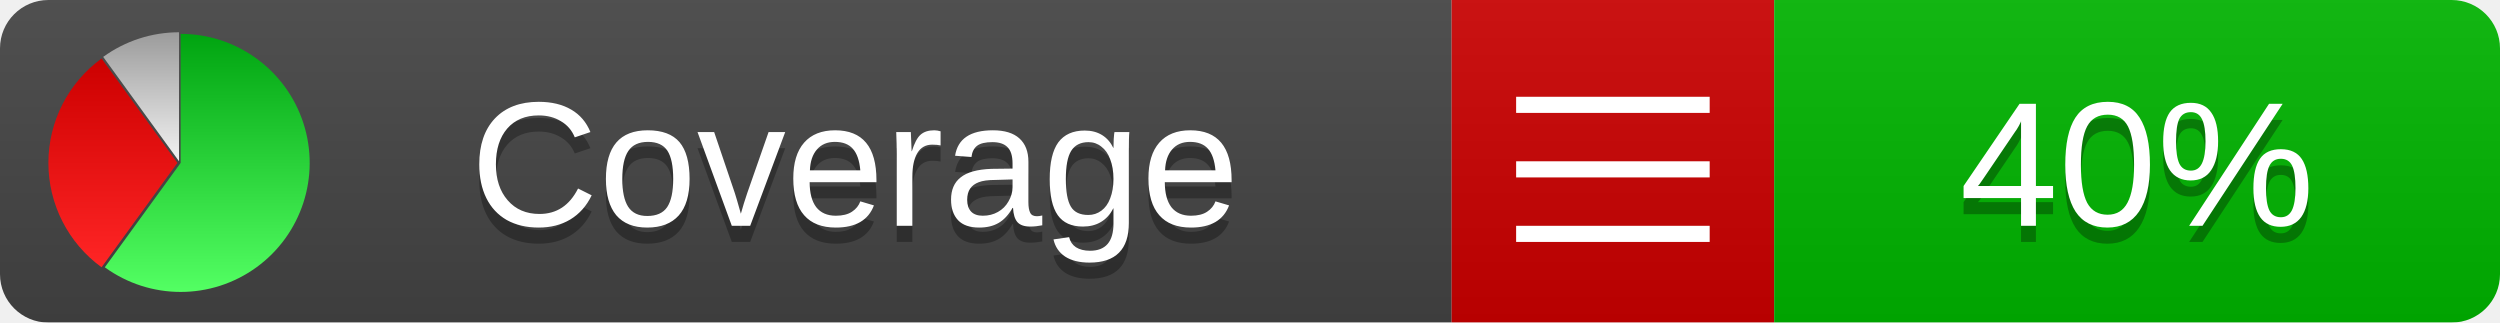
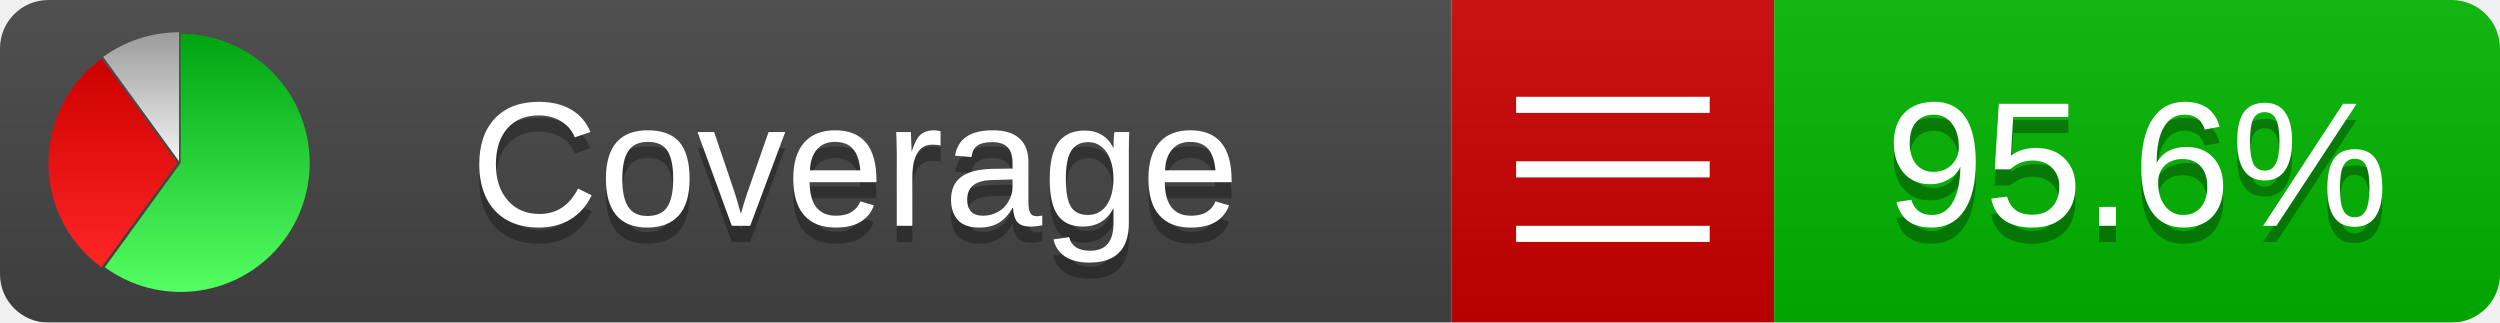
<svg xmlns="http://www.w3.org/2000/svg" xmlns:xlink="http://www.w3.org/1999/xlink" width="155" height="20">
  <style type="text/css">
          
            @keyframes fadeout {
              0 % { visibility: visible; opacity: 1; }
              40% { visibility: visible; opacity: 1; }
              50% { visibility: hidden; opacity: 0; }
              90% { visibility: hidden; opacity: 0; }
              100% { visibility: visible; opacity: 1; }
            }
            @keyframes fadein {
              0% { visibility: hidden; opacity: 0; }
              40% { visibility: hidden; opacity: 0; }
              50% { visibility: visible; opacity: 1; }
              90% { visibility: visible; opacity: 1; }
              100% { visibility: hidden; opacity: 0; }
            }
            .linecoverage {
                animation-duration: 10s;
                animation-name: fadeout;
                animation-iteration-count: infinite;
            }
            .branchcoverage {
                animation-duration: 10s;
                animation-name: fadein;
                animation-iteration-count: infinite;
            }
          
    </style>
  <defs>
    <linearGradient id="gradient" x2="0" y2="100%">
      <stop offset="0" stop-color="#bbb" stop-opacity=".1" />
      <stop offset="1" stop-opacity=".1" />
    </linearGradient>
    <linearGradient id="green" x2="0" y2="100%">
      <stop offset="0" stop-color="#00A410" />
      <stop offset="1" stop-color="#53FF63" />
    </linearGradient>
    <linearGradient id="red" x2="0" y2="100%">
      <stop offset="0" stop-color="#C00" />
      <stop offset="1" stop-color="#FF2525" />
    </linearGradient>
    <linearGradient id="gray" x2="0" y2="100%">
      <stop offset="0" stop-color="#9B9B9B" />
      <stop offset="1" stop-color="#F3F3F3" />
    </linearGradient>
    <mask id="mask">
      <rect width="155" height="20" rx="3" fill="#fff" />
    </mask>
    <g id="icon">
      <path style="fill:url(#green);" d="M205,202.5 l0,-200 a200,200 0 1,1 -117.558,361.803 z" />
      <path style="fill:url(#red);" d="M200,202.5 l-117.558,161.803 a200,200 0 0,1 0,-323.607 z" />
      <path style="fill:url(#gray);" d="M202.5,200 l-117.558,-161.803 a200,200 0 0,1 117.558,-38.196 z" />
    </g>
  </defs>
  <g mask="url(#mask)">
    <rect x="0" y="0" width="90" height="20" fill="#444" />
    <rect x="90" y="0" width="20" height="20" fill="#c00" />
    <rect x="110" y="0" width="45" height="20" fill="#00B600" />
    <rect x="0" y="0" width="155" height="20" fill="url(#gradient)" />
  </g>
  <g>
    <path class="" stroke="#fff" d="M94 6.5 h12 M94 10.5 h12 M94 14.5 h12" />
  </g>
  <g fill="#fff" text-anchor="middle" font-family="Verdana,Arial,Geneva,sans-serif" font-size="11">
    <a xlink:href="https://github.com/danielpalme/ReportGenerator" target="_top">
      <use xlink:href="#icon" transform="translate(3,2) scale(.04)" />
    </a>
    <text x="53" y="15" fill="#010101" fill-opacity=".3">Coverage</text>
    <text x="53" y="14" fill="#fff">Coverage</text>
-     <text class="" x="132.5" y="15" fill="#010101" fill-opacity=".3">40%</text>
-     <text class="" x="132.5" y="14">40%</text>
+     <text class="" x="132.5" y="15" fill="#010101" fill-opacity=".3">95.6%</text>
+     <text class="" x="132.5" y="14">95.6%</text>
  </g>
  <g>
    <rect class="" x="90" y="0" width="65" height="20" fill-opacity="0" />
  </g>
</svg>
